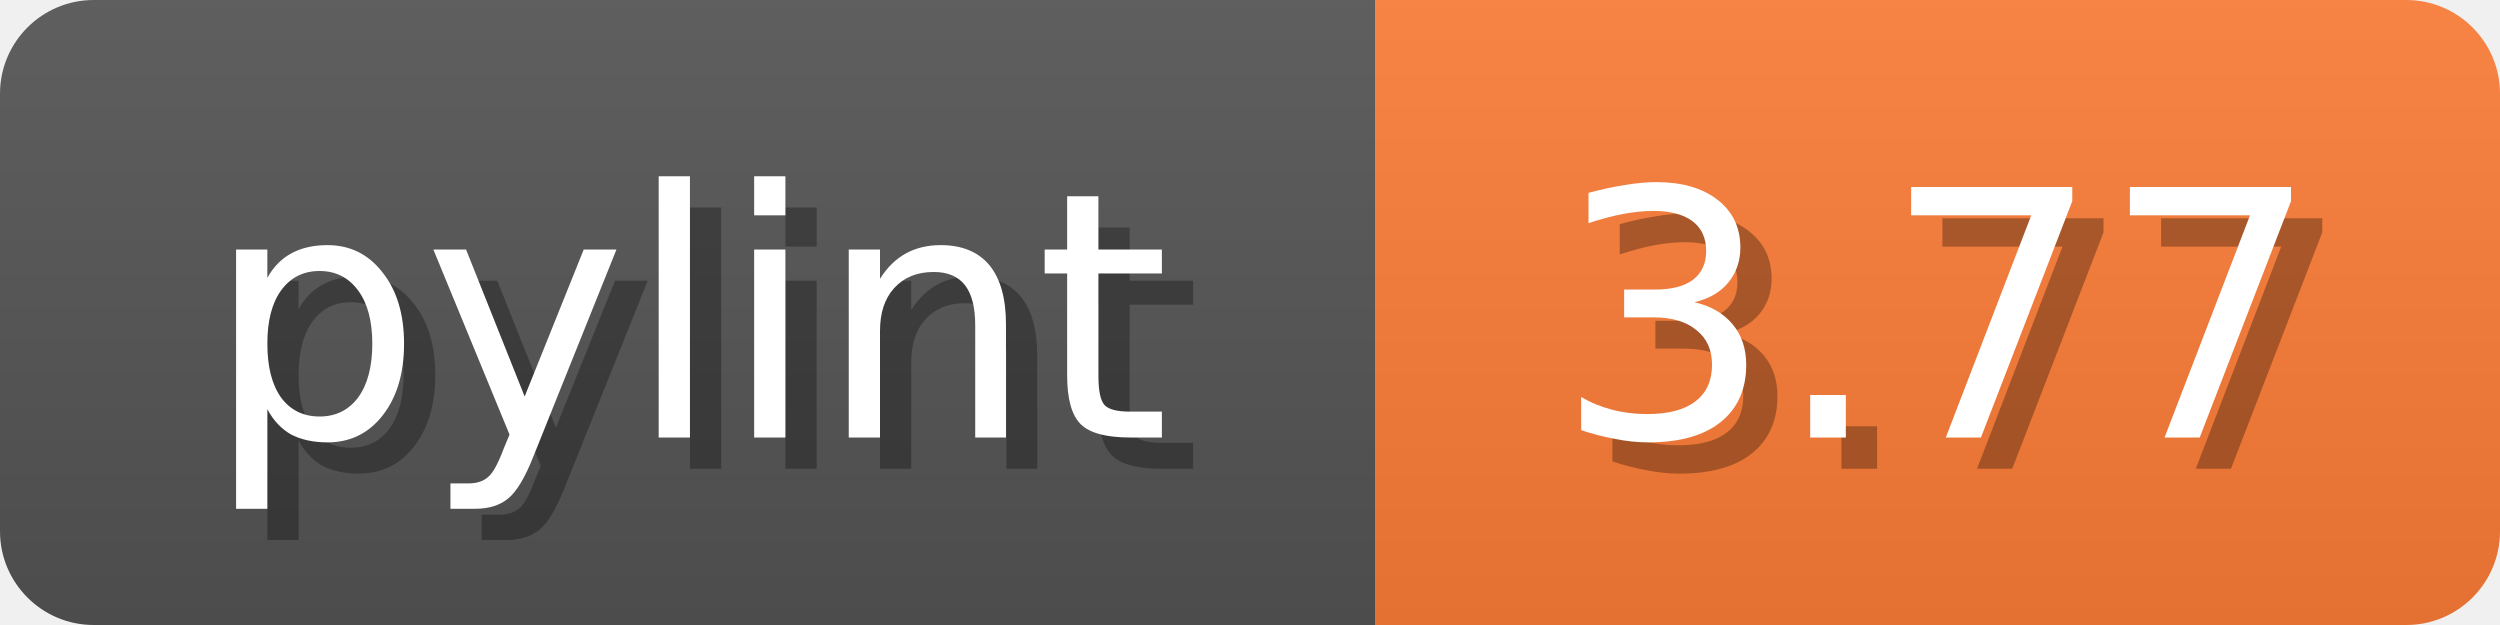
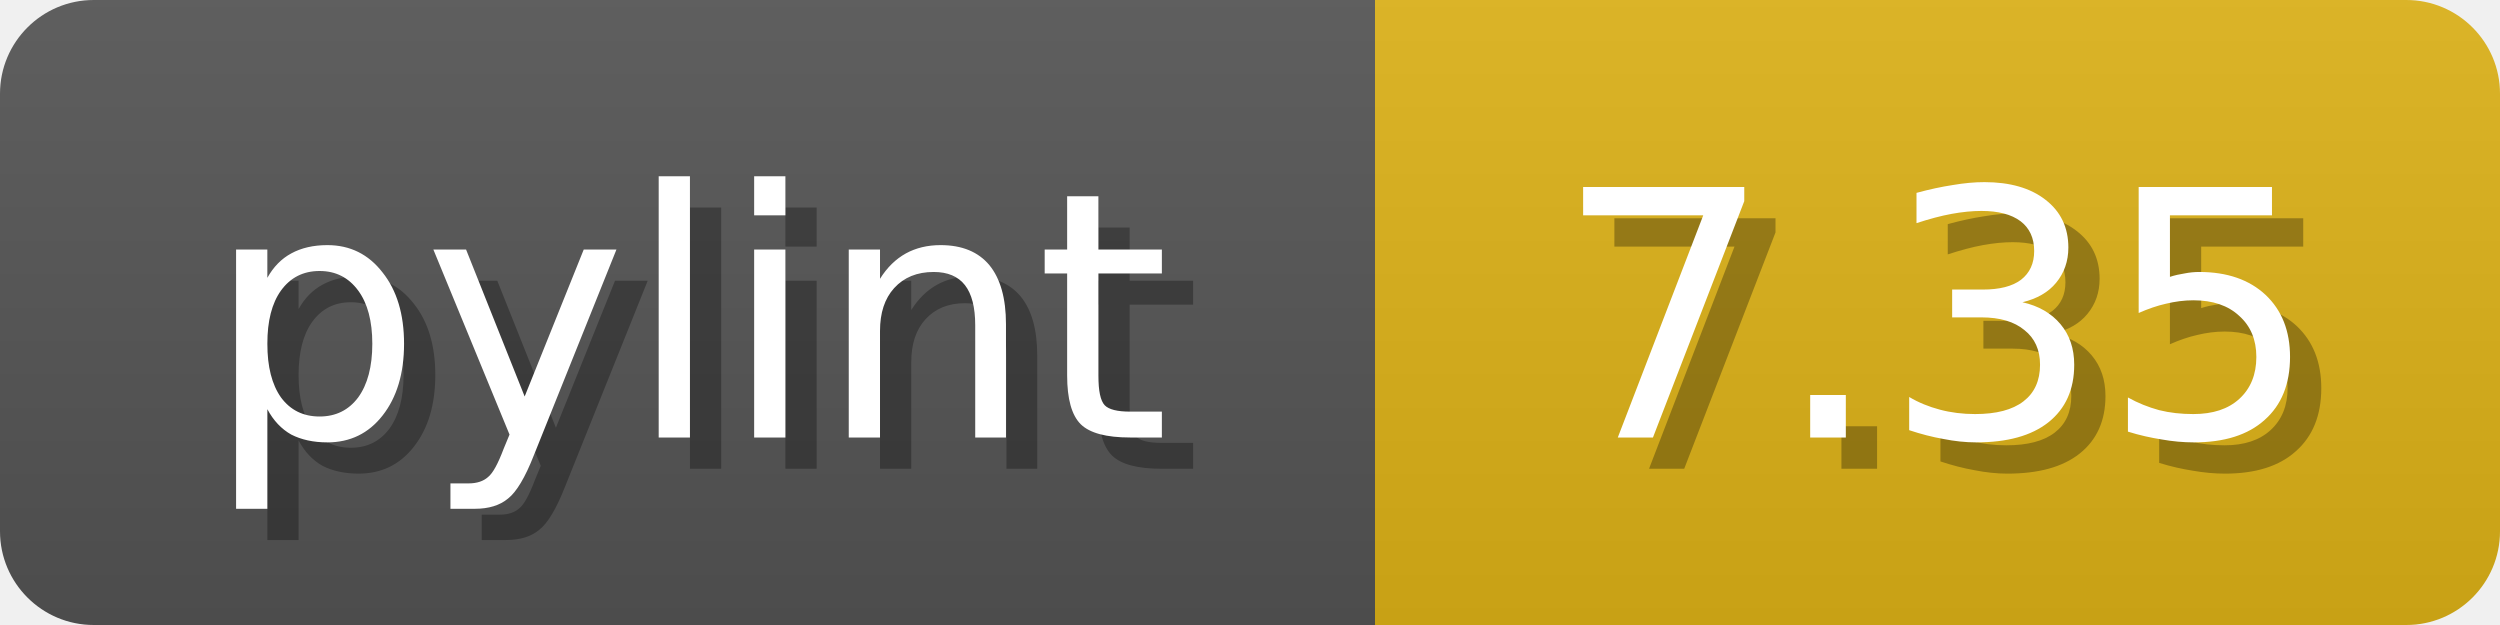
<svg xmlns="http://www.w3.org/2000/svg" width="80" height="20">
  <linearGradient id="b" x2="0" y2="100%">
    <stop offset="0" stop-color="#bbb" stop-opacity=".1" />
    <stop offset="1" stop-opacity=".1" />
  </linearGradient>
  <mask id="anybadge_1">
    <rect width="80" height="20" rx="3" fill="#fff" />
  </mask>
  <g mask="url(#anybadge_1)">
    <path fill="#555" d="M0 0h44v20H0z" />
-     <path fill="#FE7D37" d="M44 0h36v20H44z" />
+     <path fill="#DFB317" d="M44 0h36v20H44z" />
    <path fill="url(#b)" d="M0 0h80v20H0z" />
  </g>
  <g fill="#fff" text-anchor="middle" font-family="DejaVu Sans,Verdana,Geneva,sans-serif" font-size="11">
    <text x="23.0" y="15" fill="#010101" fill-opacity=".3">pylint</text>
    <text x="22.0" y="14">pylint</text>
  </g>
  <g fill="#fff" text-anchor="middle" font-family="DejaVu Sans,Verdana,Geneva,sans-serif" font-size="11">
-     <text x="63.0" y="15" fill="#010101" fill-opacity=".3">3.77</text>
-     <text x="62.0" y="14">3.77</text>
+     <text x="63.0" y="15" fill="#010101" fill-opacity=".3">7.35</text>
+     <text x="62.0" y="14">7.35</text>
  </g>
</svg>
